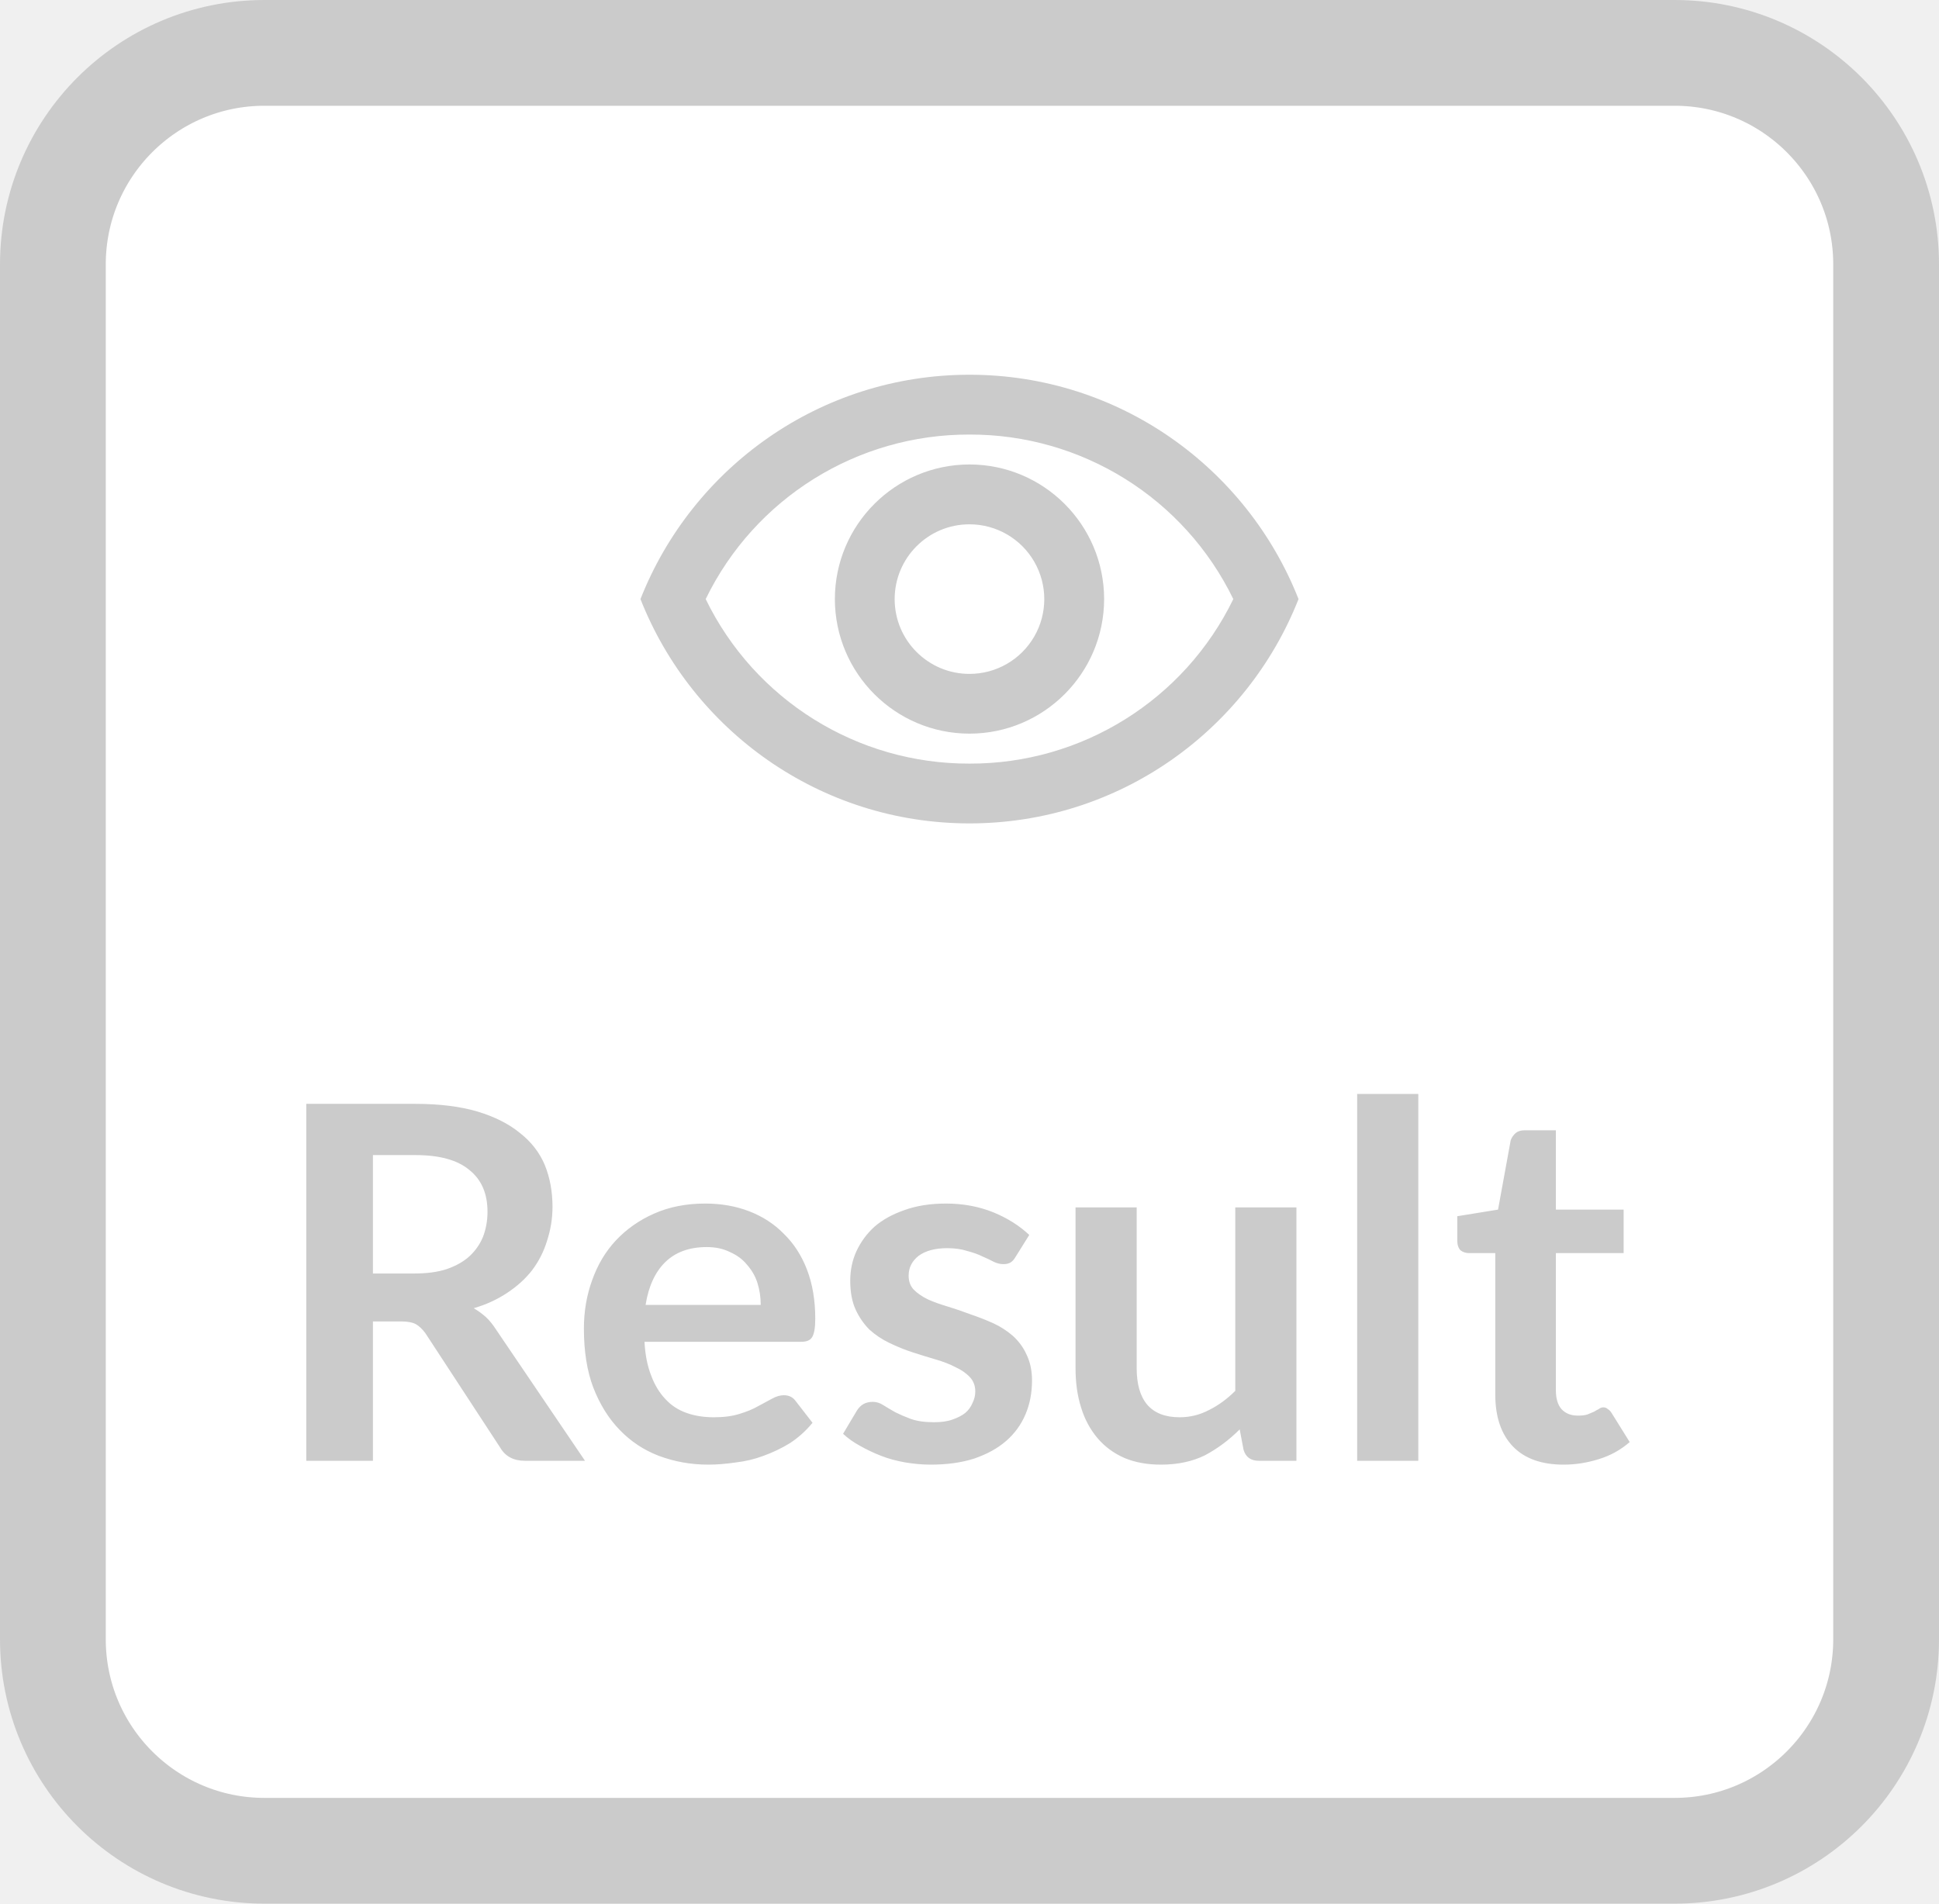
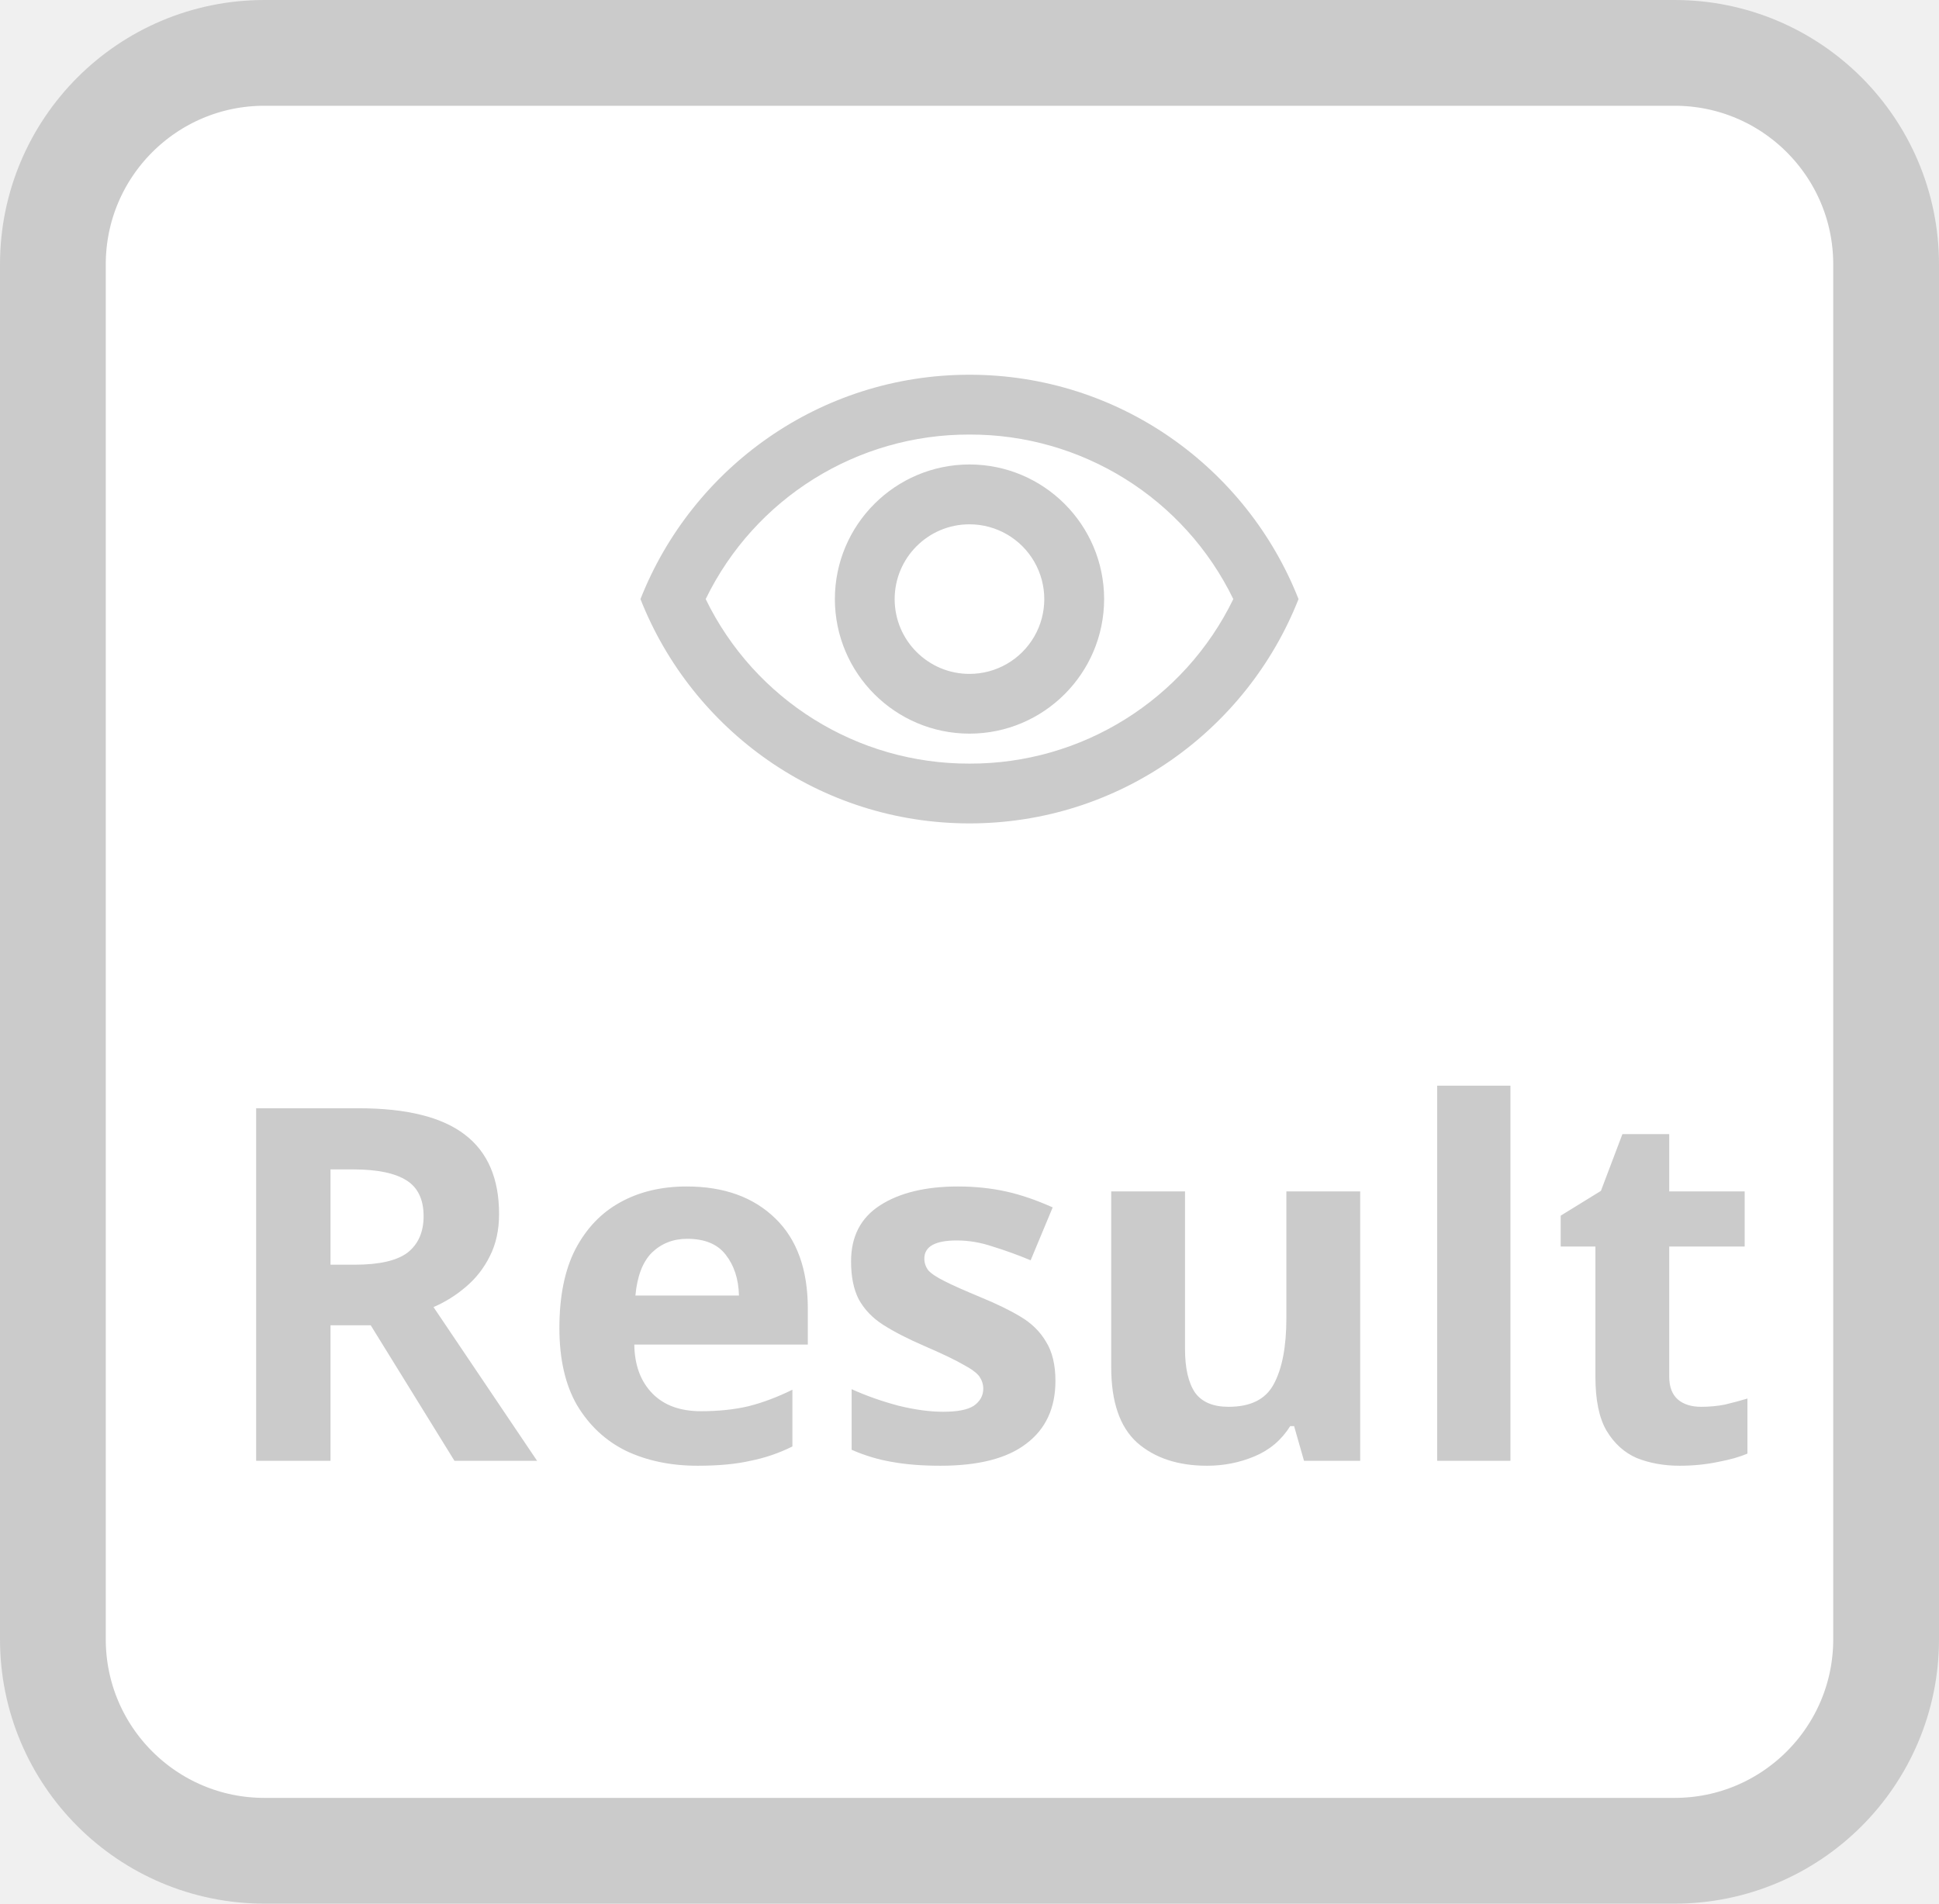
<svg xmlns="http://www.w3.org/2000/svg" width="55px" height="54px" viewBox="0 0 55 54" version="1.1">
  <g id="Bio4Community-Design-v2-forZeplin" stroke="none" stroke-width="1" fill="none" fill-rule="evenodd">
    <g id="Bio4Community-Design-v2" transform="translate(-673, -1294)">
      <g id="Key-&amp;-Reset-Button-States" transform="translate(494, 1120)">
        <g id="resultButton" transform="translate(179, 174)">
          <rect id="Rectangle" stroke="#CBCBCB" stroke-width="3" fill="#FFFFFF" x="1.5" y="1.5" width="52" height="51" rx="6" />
-           <text id="Result" font-family="Lato-Bold, Lato" font-size="14" font-weight="bold" fill="#CBCBCB">
-             <tspan x="7.561" y="41.438">Result</tspan>
+           <text id="Result" font-family="&quot;Lato-Bold&quot;, sans-serif" font-size="14" font-weight="bold" fill="#CBCBCB">
+             <tspan x="6" y="41.438">Result</tspan>
          </text>
          <path d="M27.5,12.327 C30.683,12.317 33.592,14.131 34.983,16.994 C33.592,19.857 30.683,21.671 27.5,21.661 C24.317,21.671 21.408,19.857 20.017,16.994 C21.408,14.131 24.317,12.317 27.5,12.327 M27.5,10.63 C23.257,10.63 19.635,13.269 18.167,16.994 C19.635,20.719 23.257,23.357 27.5,23.357 C31.743,23.357 35.365,20.718 36.833,16.994 C35.365,13.269 31.743,10.63 27.5,10.63 Z M27.5,14.873 C28.258,14.873 28.958,15.277 29.337,15.934 C29.716,16.591 29.716,17.4 29.337,18.056 C28.958,18.712 28.257,19.117 27.499,19.116 C26.327,19.116 25.377,18.166 25.377,16.994 C25.378,15.822 26.328,14.872 27.5,14.873 M27.5,13.175 C25.392,13.178 23.684,14.886 23.681,16.994 C23.685,19.101 25.393,20.809 27.5,20.811 C29.607,20.809 31.315,19.101 31.319,16.994 C31.316,14.886 29.608,13.178 27.5,13.175 L27.5,13.175 Z" id="Shape" fill="#CBCBCB" />
        </g>
      </g>
    </g>
  </g>
</svg>
